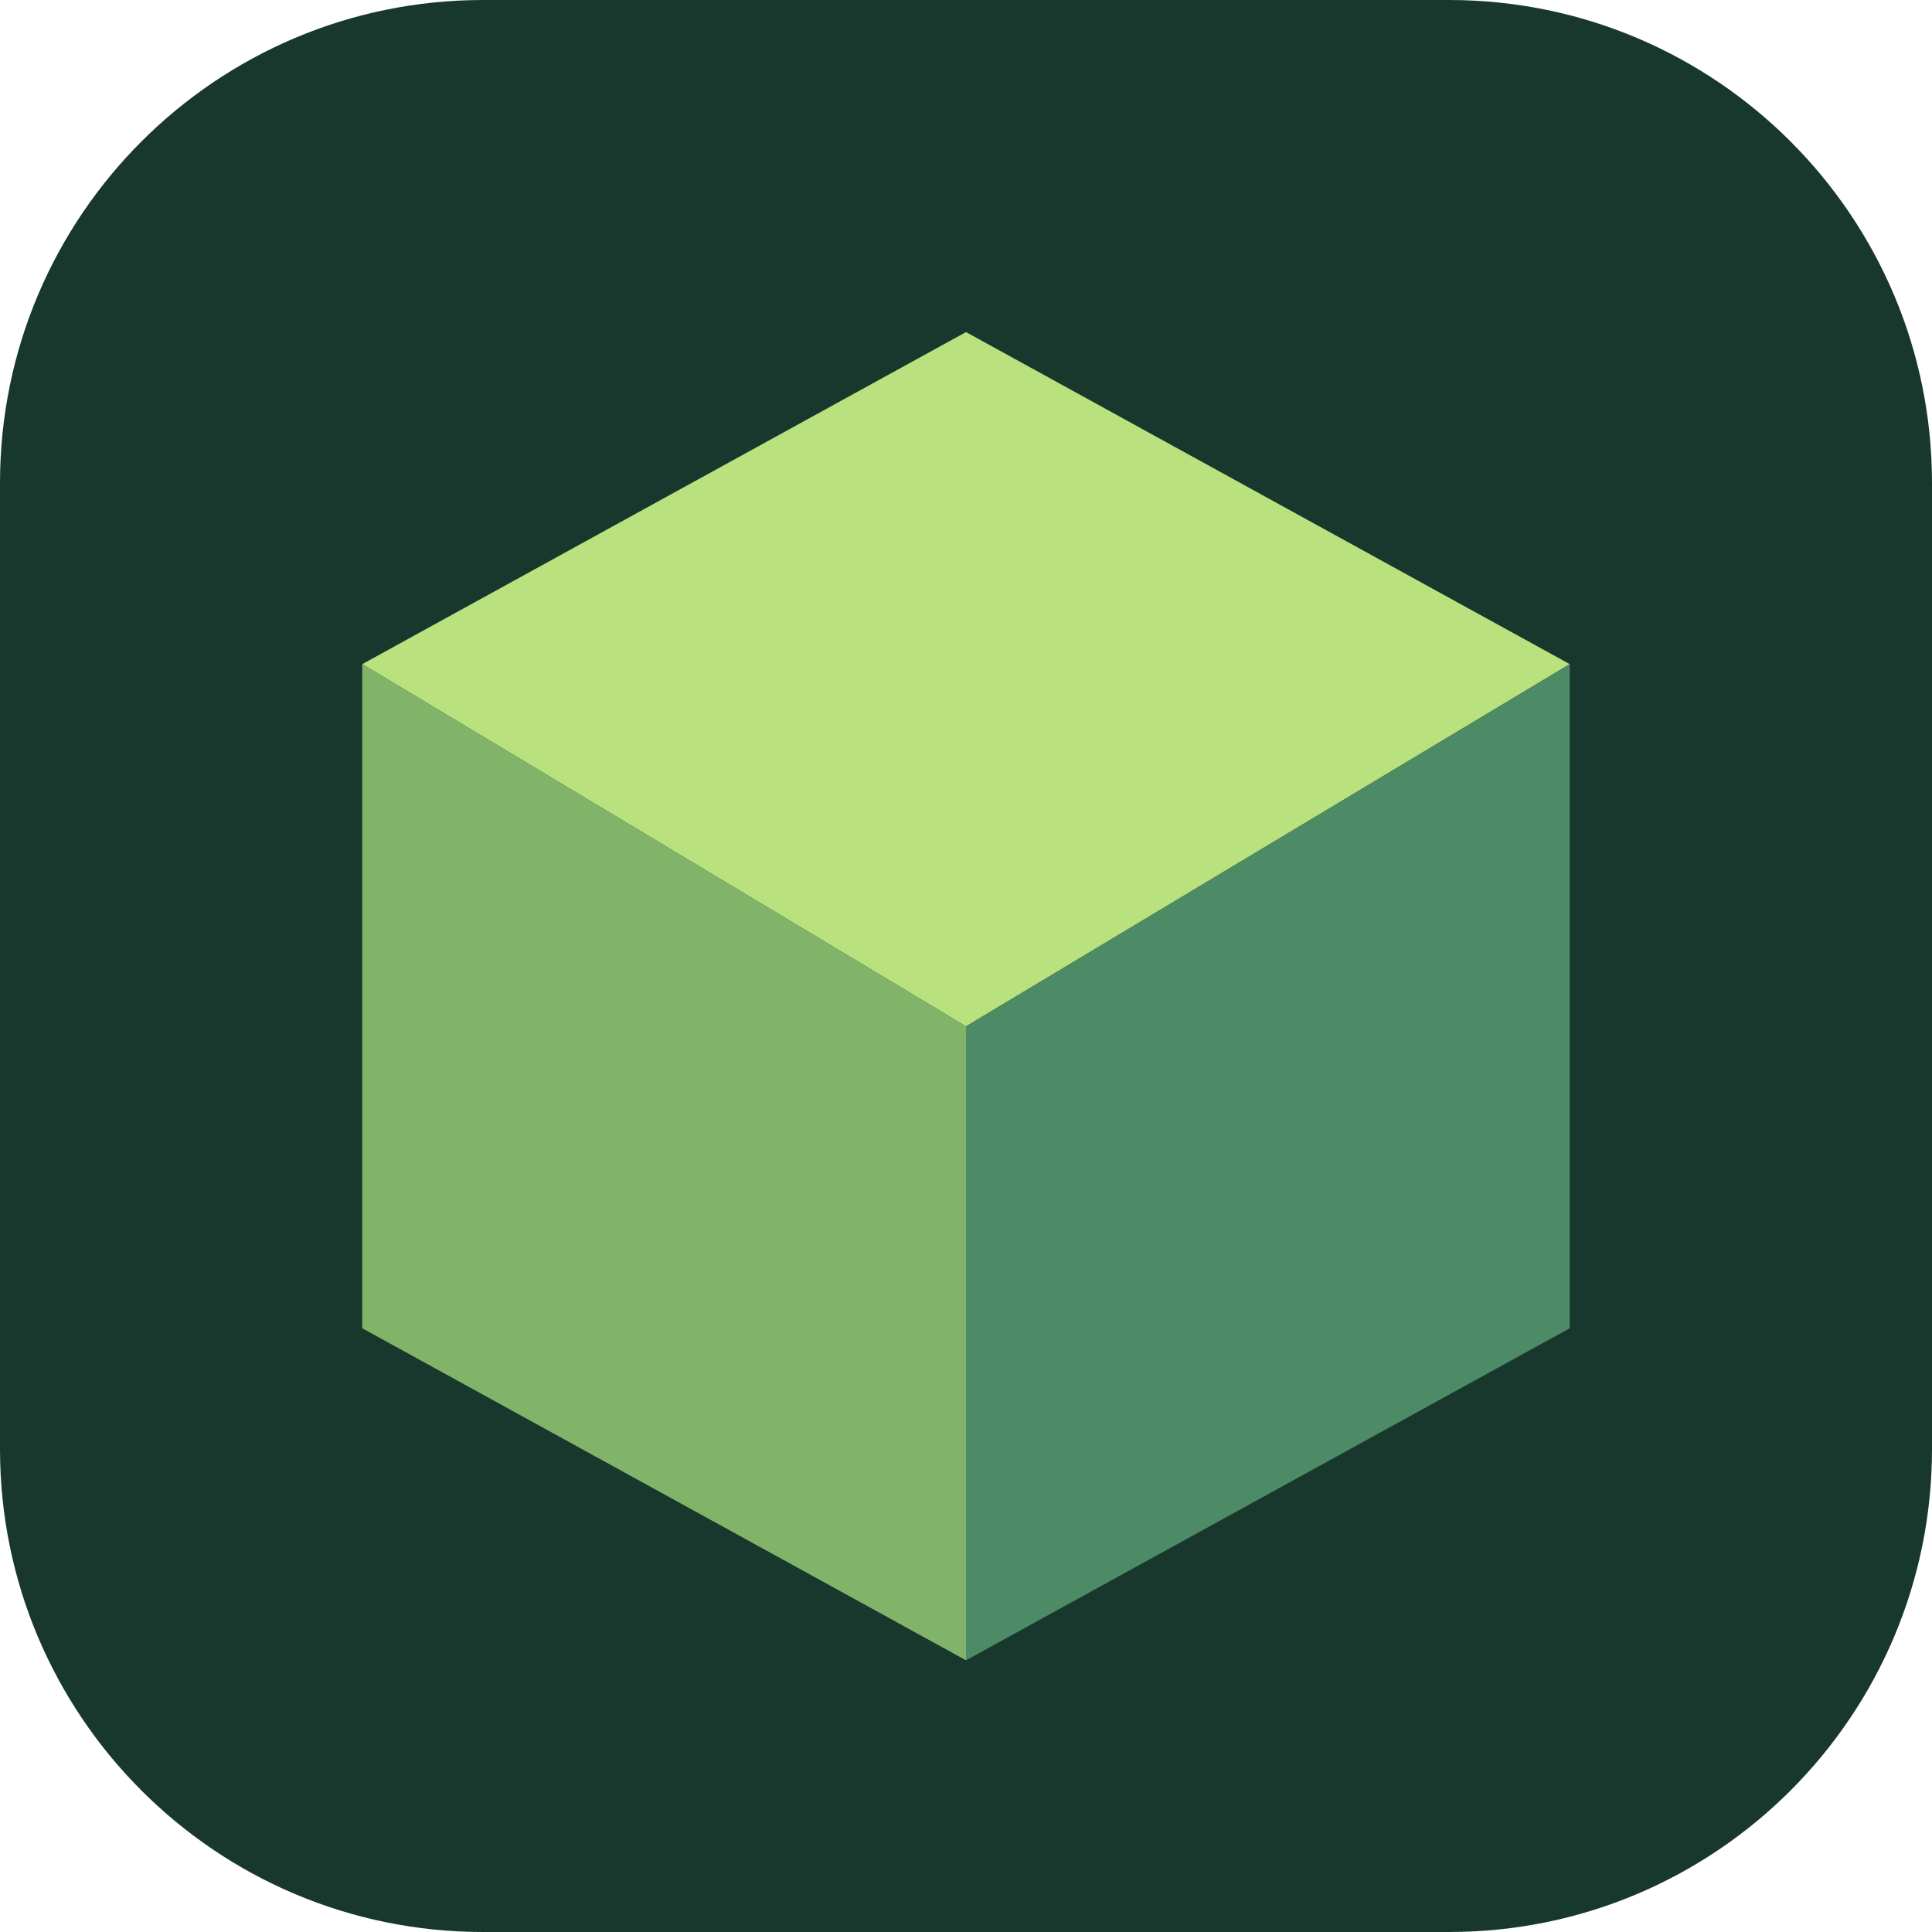
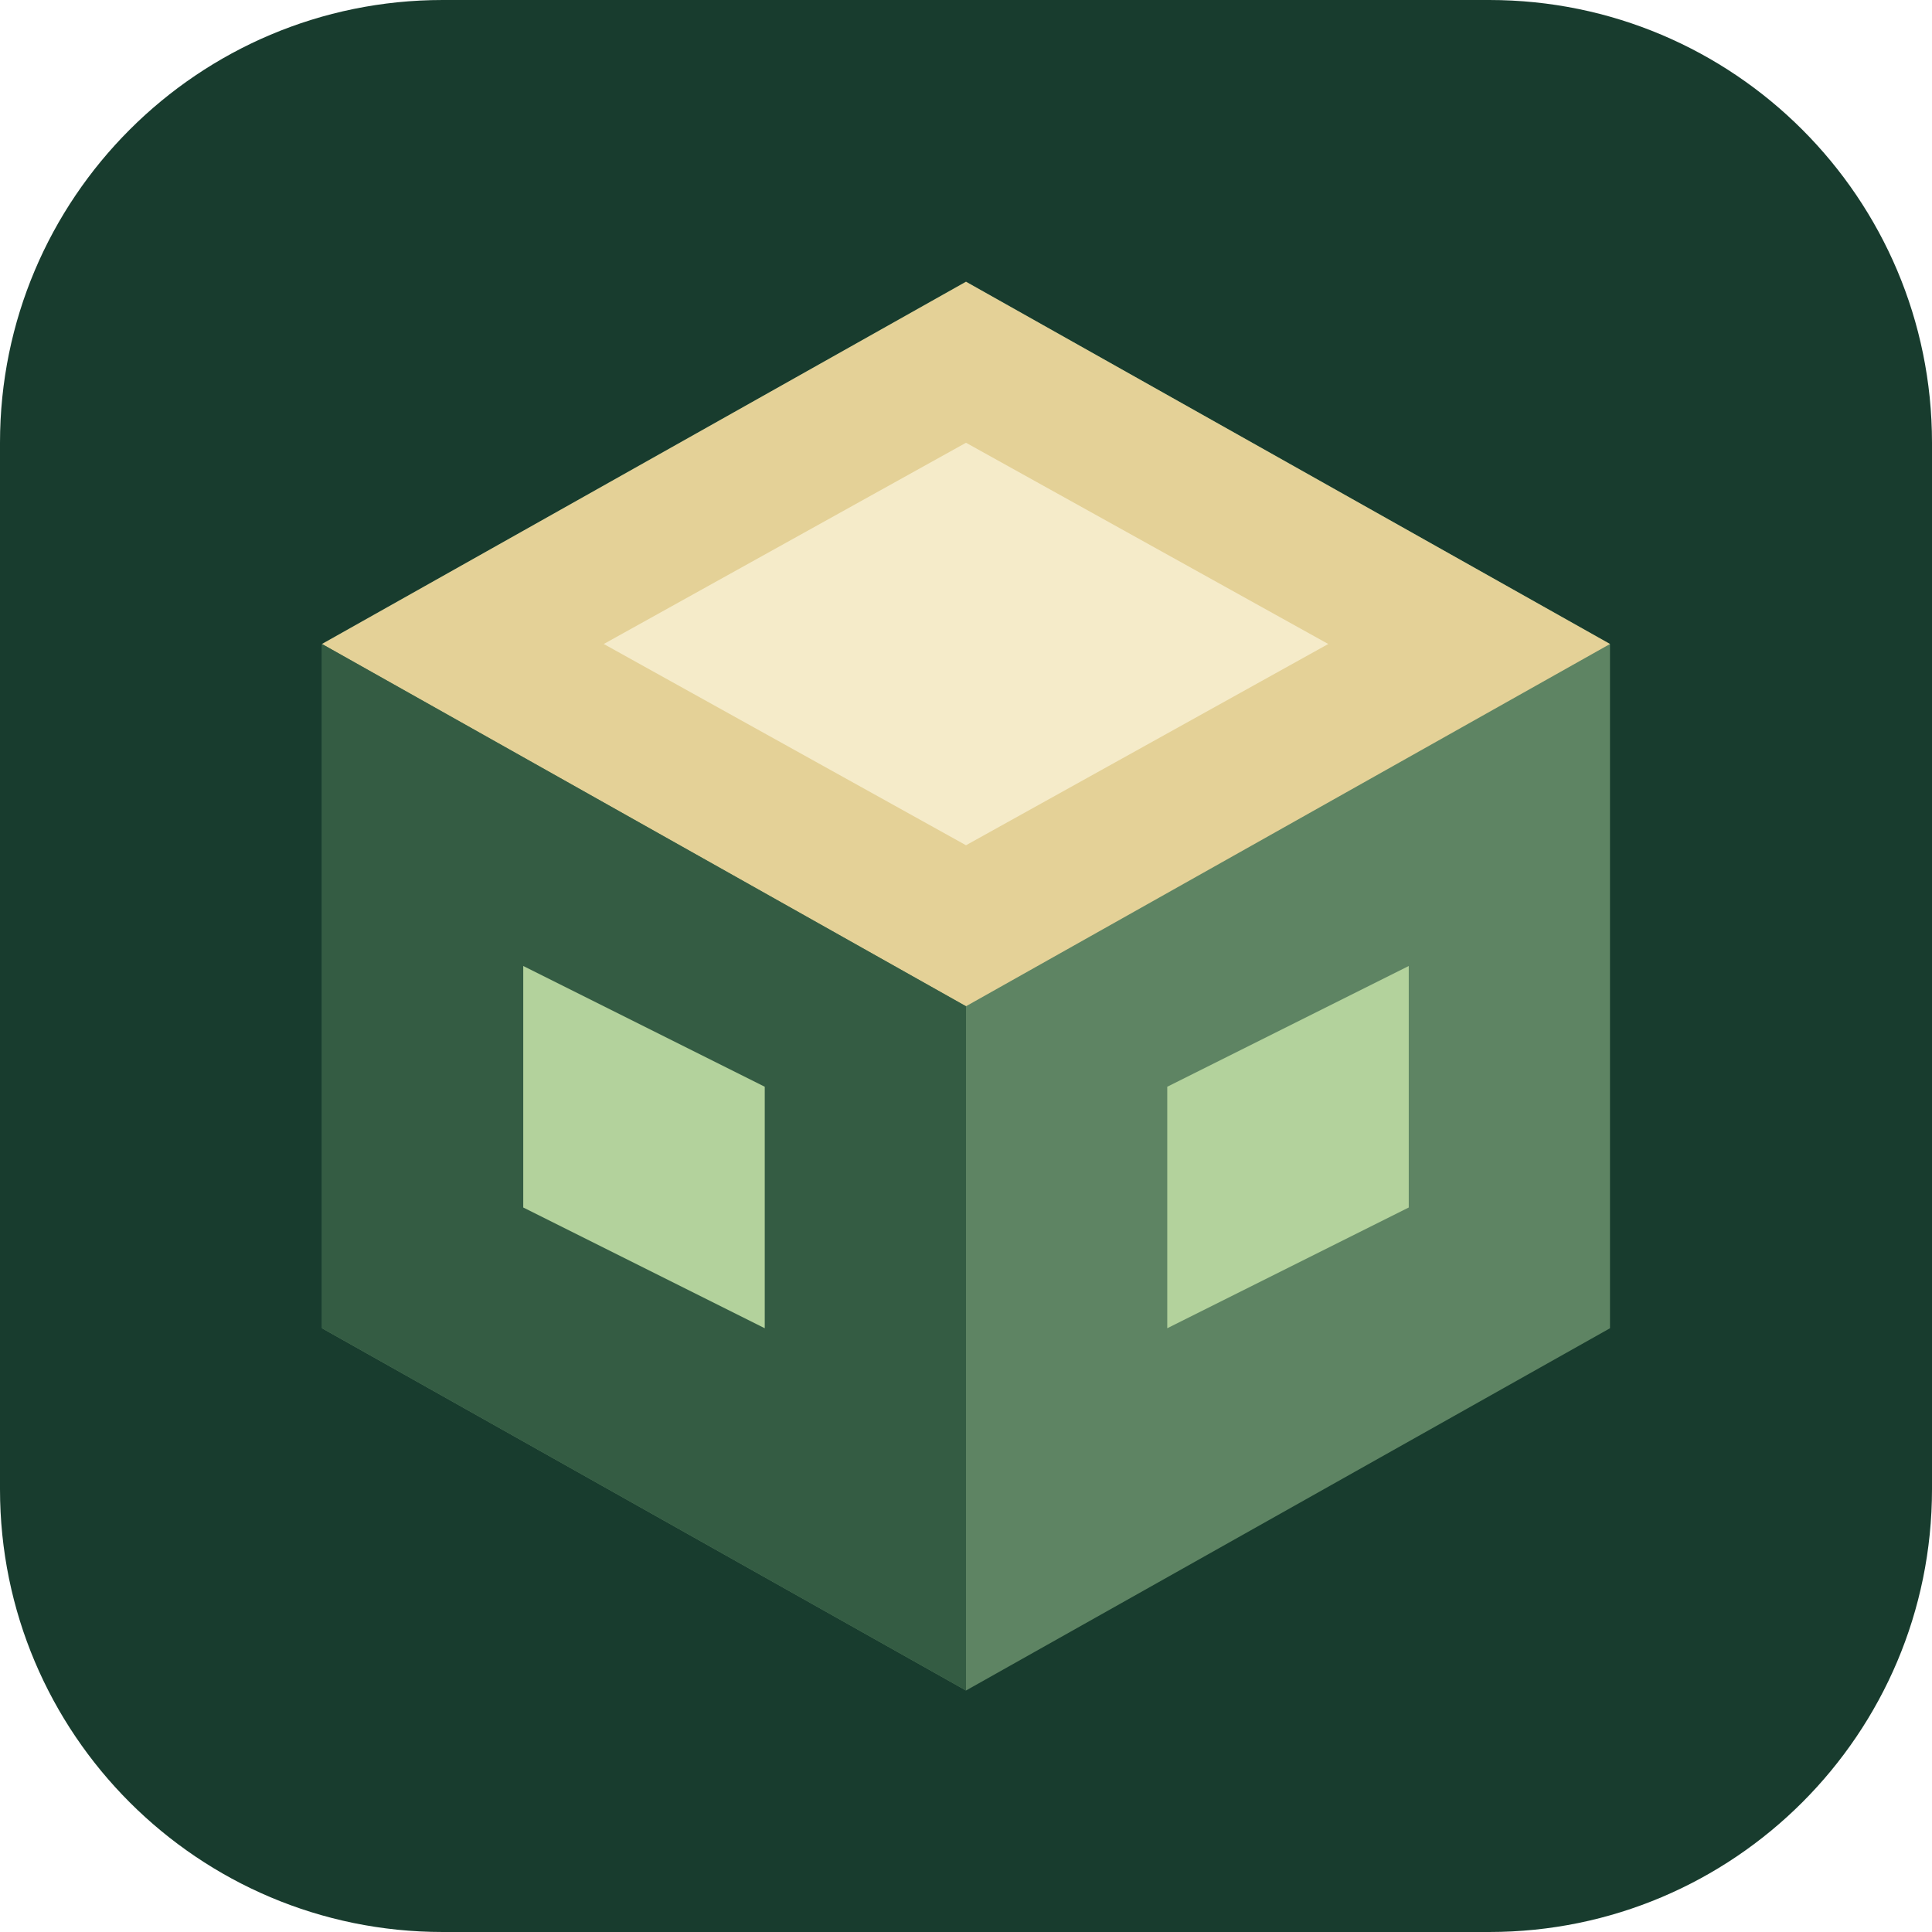
- <svg xmlns="http://www.w3.org/2000/svg" viewBox="0 0 64 64">
-   <rect width="64" height="64" rx="16" fill="#18382e" />
-   <path d="M12 22 32 11 52 22 32 34Z" fill="#b9e17d" />
-   <path d="M12 22V44L32 55V34Z" fill="#81b369" />
-   <path d="M32 34 52 22V44L32 55Z" fill="#4d8b66" />
+ <svg xmlns="http://www.w3.org/2000/svg" viewBox="0 0 48 48">
+   <rect width="48" height="48" rx="11" fill="#183c2e" />
+   <path d="m8 16 16-9 16 9v17l-16 9-16-9Z" fill="#5e8463" />
+   <path d="m8 16 16 9 16-9-16-9Z" fill="#e4d197" />
+   <path d="M24 25v17L8 33V16Z" fill="#345c43" />
+   <path d="m13 24 6 3v6l-6-3Zm16 3 6-3v6l-6 3Z" fill="#b3d29c" />
+   <path d="m15 16 9-5 9 5-9 5Z" fill="#f5ebc9" />
</svg>
